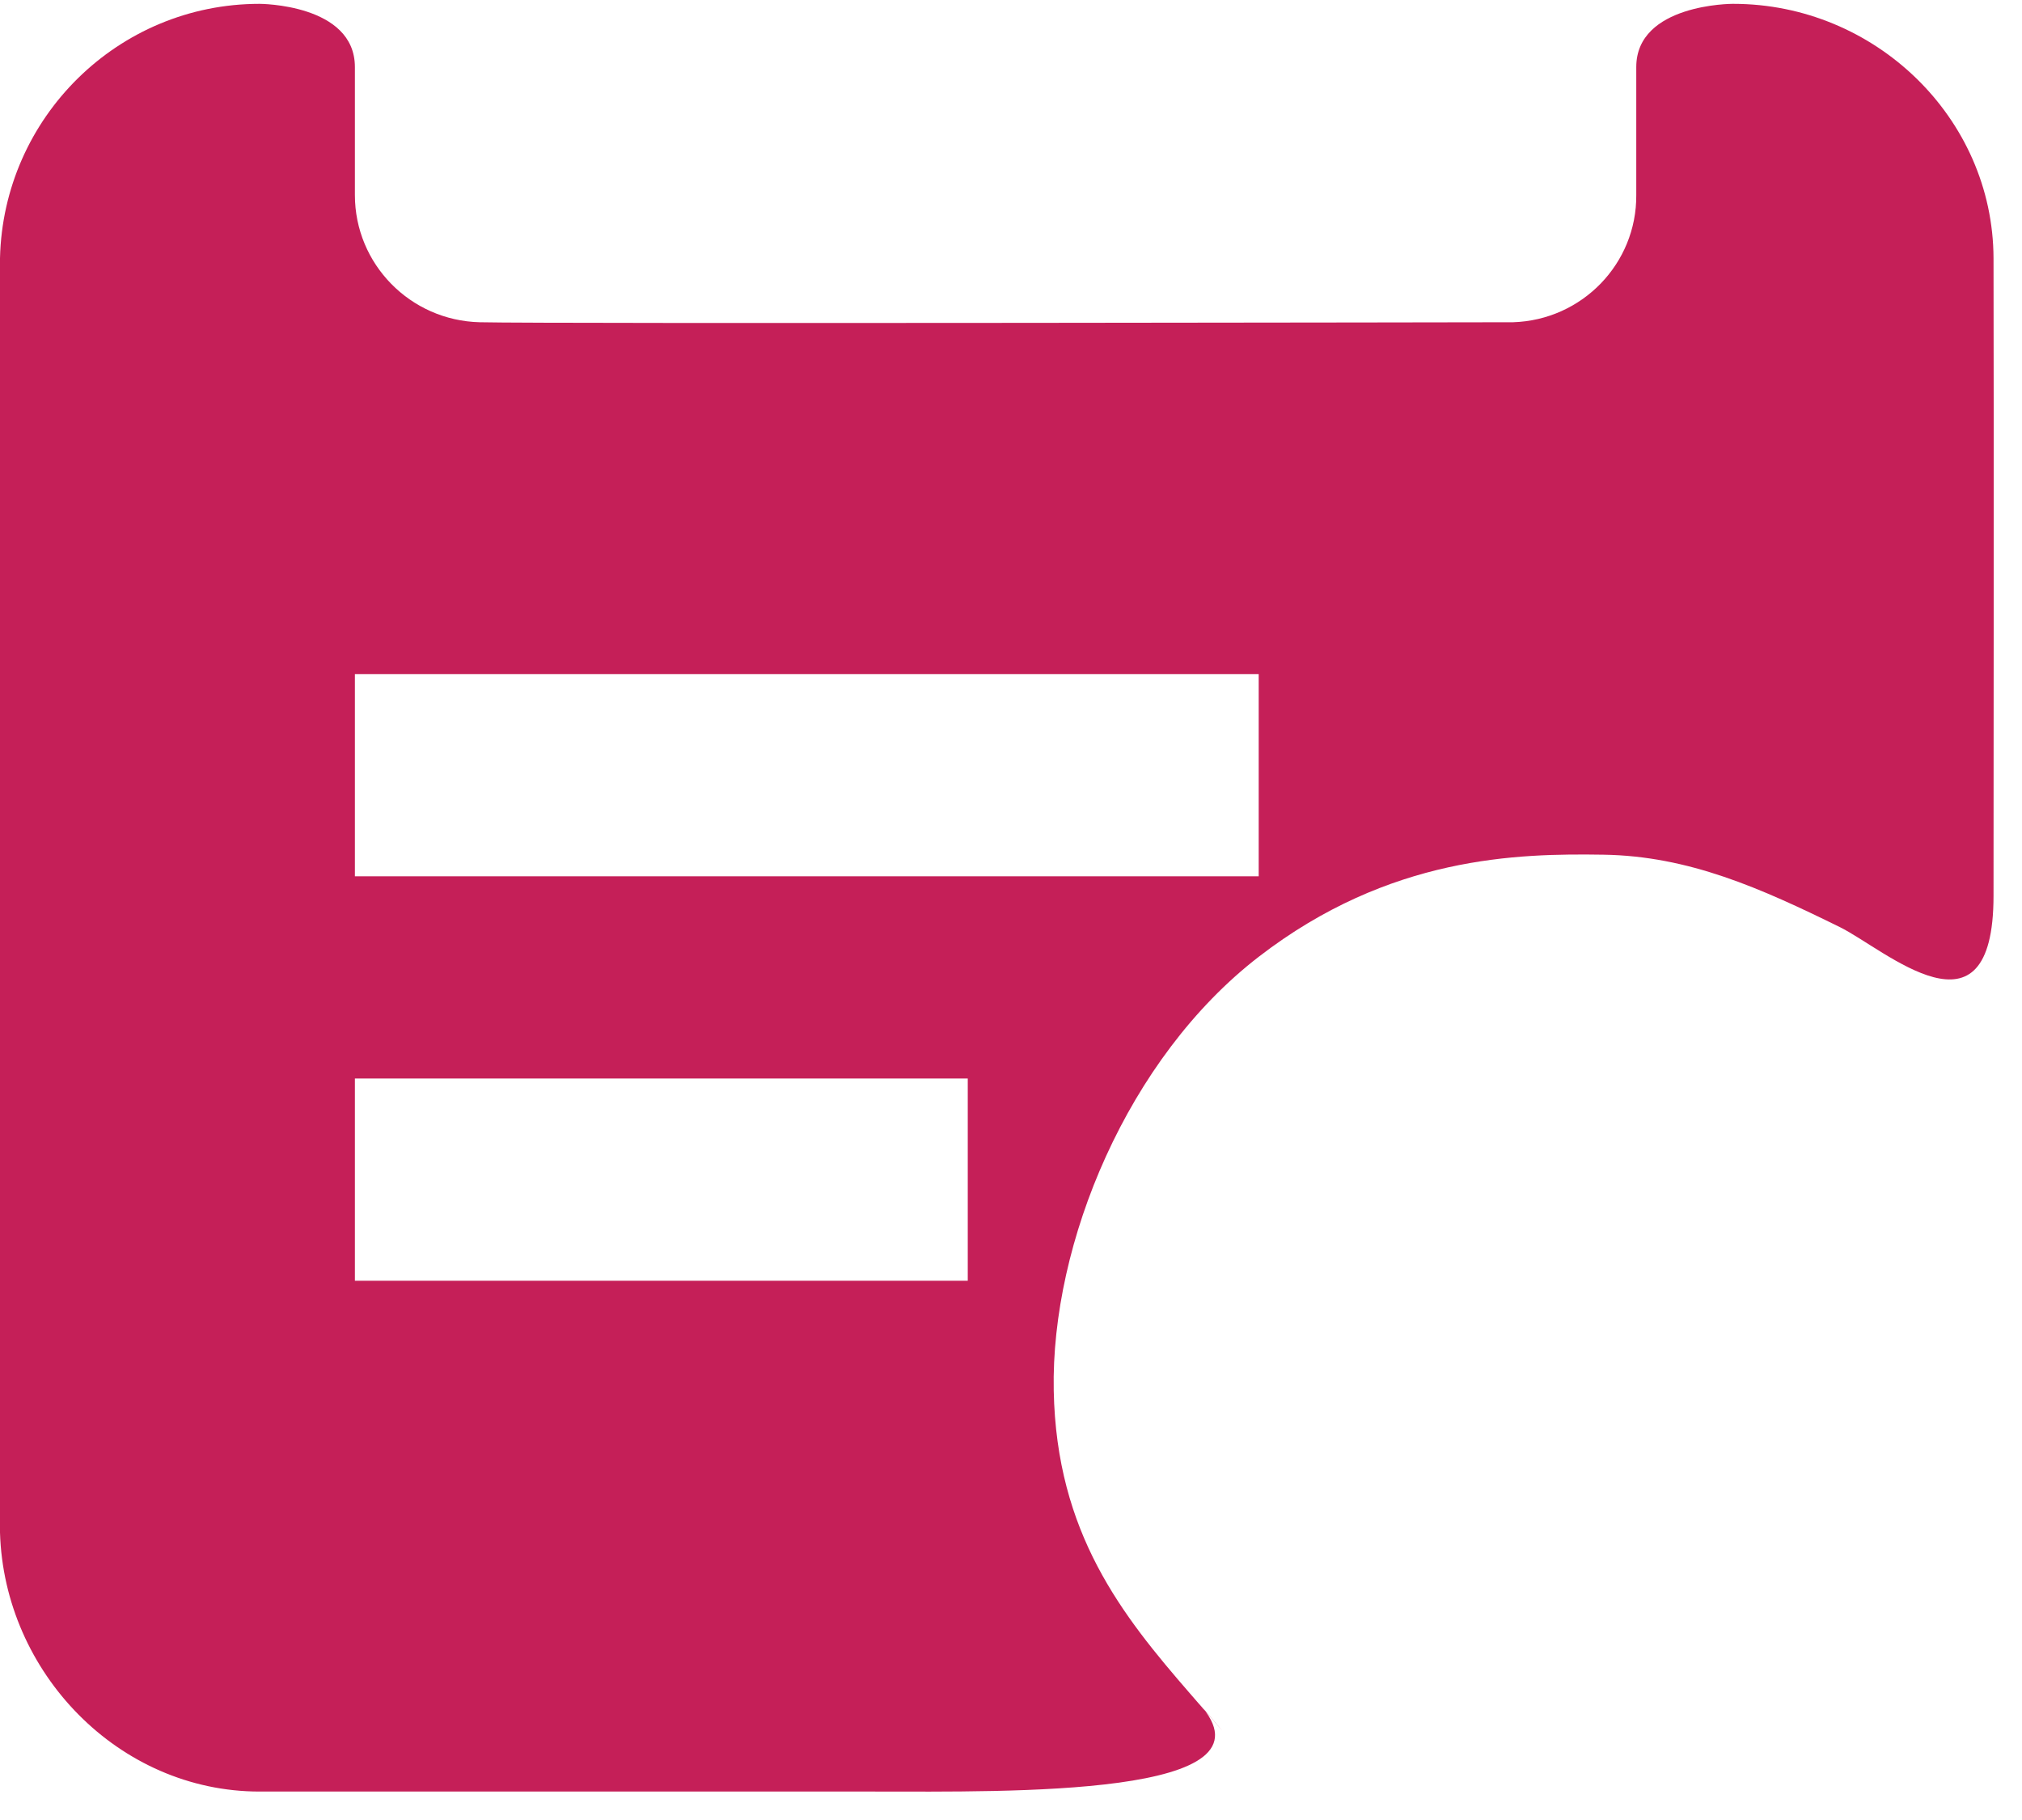
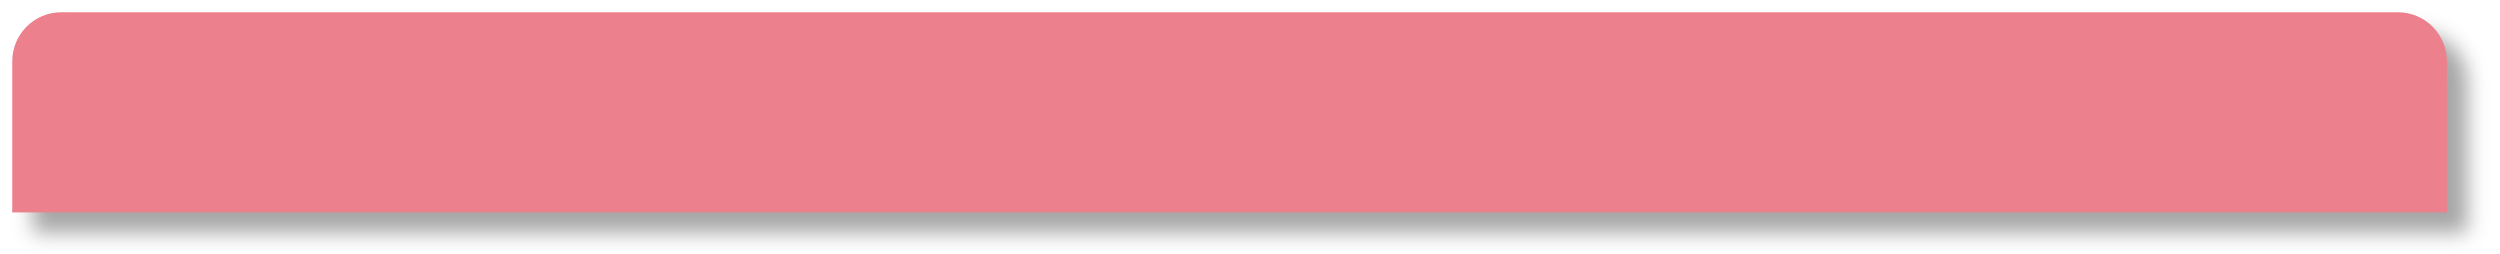
- <svg xmlns="http://www.w3.org/2000/svg" version="1.1" width="60px" height="54px">
-   <g transform="matrix(1 0 0 1 -487 -639 )">
-     <path d="M 51.432 0.114  C 51.424 0.114  51.416 0.114  51.408 0.114  C 51.408 0.114  48.554 0.114  48.554 1.99  L 48.554 5.787  C 48.568 7.822  46.945 9.497  44.898 9.561  C 44.898 9.561  16.295 9.611  14.234 9.561  C 12.174 9.51  10.531 7.835  10.531 5.787  L 10.531 1.99  C 10.531 0.114  7.701 0.114  7.701 0.114  C 3.502 0.114  0.095 3.49  0 7.662  L 0 45.47  C 0.121 49.624  3.521 53.156  7.701 53.156  C 10.773 53.156  21.972 53.156  25.944 53.156  C 29.915 53.156  38.113 53.325  35.577 50.541  C 35.488 50.442  37.327 52.57  35.312 50.247  C 33.296 47.925  31.349 45.492  31.268 41.259  C 31.183 36.872  33.465 31.388  37.35 28.389  C 41.235 25.391  45.042 25.321  47.577 25.359  C 50.113 25.397  52.247 26.353  54.592 27.506  C 55.935 28.167  59.155 31.122  59.155 26.578  C 59.155 26.578  59.168 11.834  59.155 7.662  C 59.142 3.49  55.63 0.114  51.432 0.114  Z M 28.717 32  L 28.717 38  L 10.531 38  L 10.531 32  L 28.717 32  Z M 37.35 20  L 37.35 26  L 10.531 26  L 10.531 20  L 37.35 20  Z " fill-rule="nonzero" fill="#c51f58" stroke="none" transform="matrix(1 0 0 1 487 639 )" />
+ <svg xmlns="http://www.w3.org/2000/svg" xmlns:xlink="http://www.w3.org/1999/xlink" version="1.1" width="612px" height="62px">
+   <defs>
+     <filter x="75px" y="789px" width="612px" height="62px" filterUnits="userSpaceOnUse" id="filter2858">
+       <feOffset dx="5" dy="5" in="SourceAlpha" result="shadowOffsetInner" />
+       <feGaussianBlur stdDeviation="2.5" in="shadowOffsetInner" result="shadowGaussian" />
+       <feComposite in2="shadowGaussian" operator="atop" in="SourceAlpha" result="shadowComposite" />
+       <feColorMatrix type="matrix" values="0 0 0 0 0  0 0 0 0 0  0 0 0 0 0  0 0 0 0.349 0  " in="shadowComposite" />
+     </filter>
+     <g id="widget2859">
+       <path d="M 78 804  A 12 12 0 0 1 90 792 L 662 792  A 12 12 0 0 1 674 804 L 674 841  L 78 841  L 78 804  Z " fill-rule="nonzero" fill="#ec808d" stroke="none" />
+     </g>
+   </defs>
+   <g transform="matrix(1 0 0 1 -75 -789 )">
+     <use xlink:href="#widget2859" filter="url(#filter2858)" />
+     <use xlink:href="#widget2859" />
  </g>
</svg>
